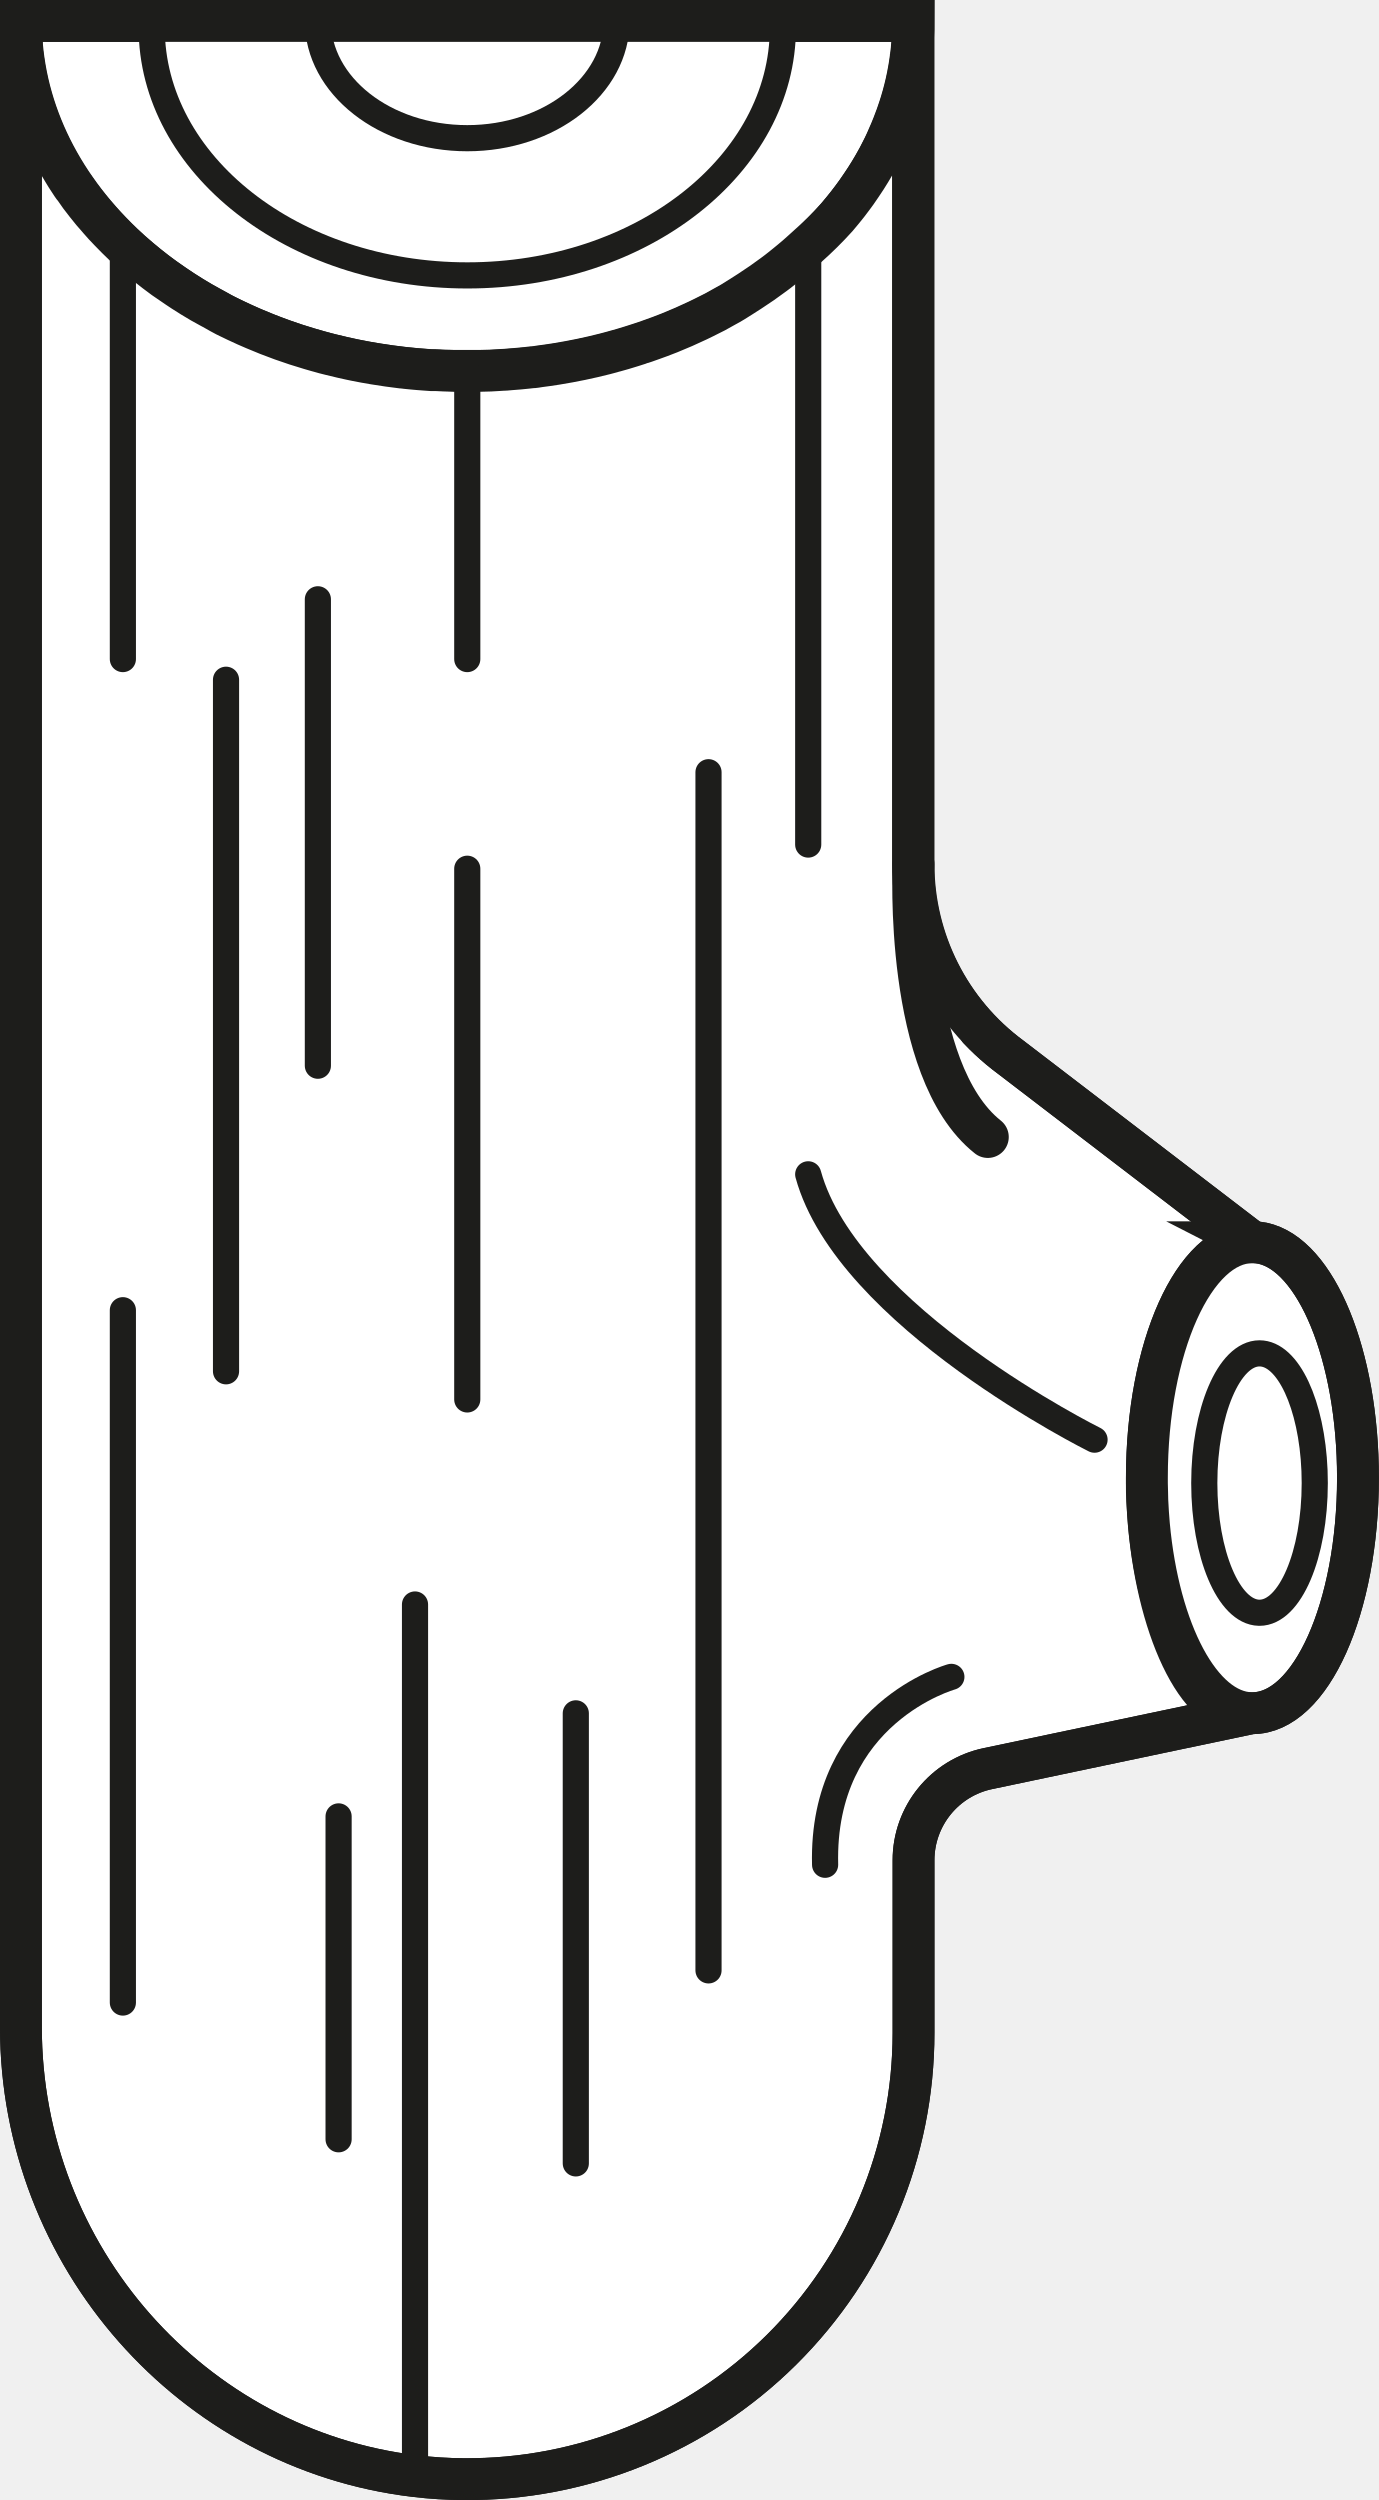
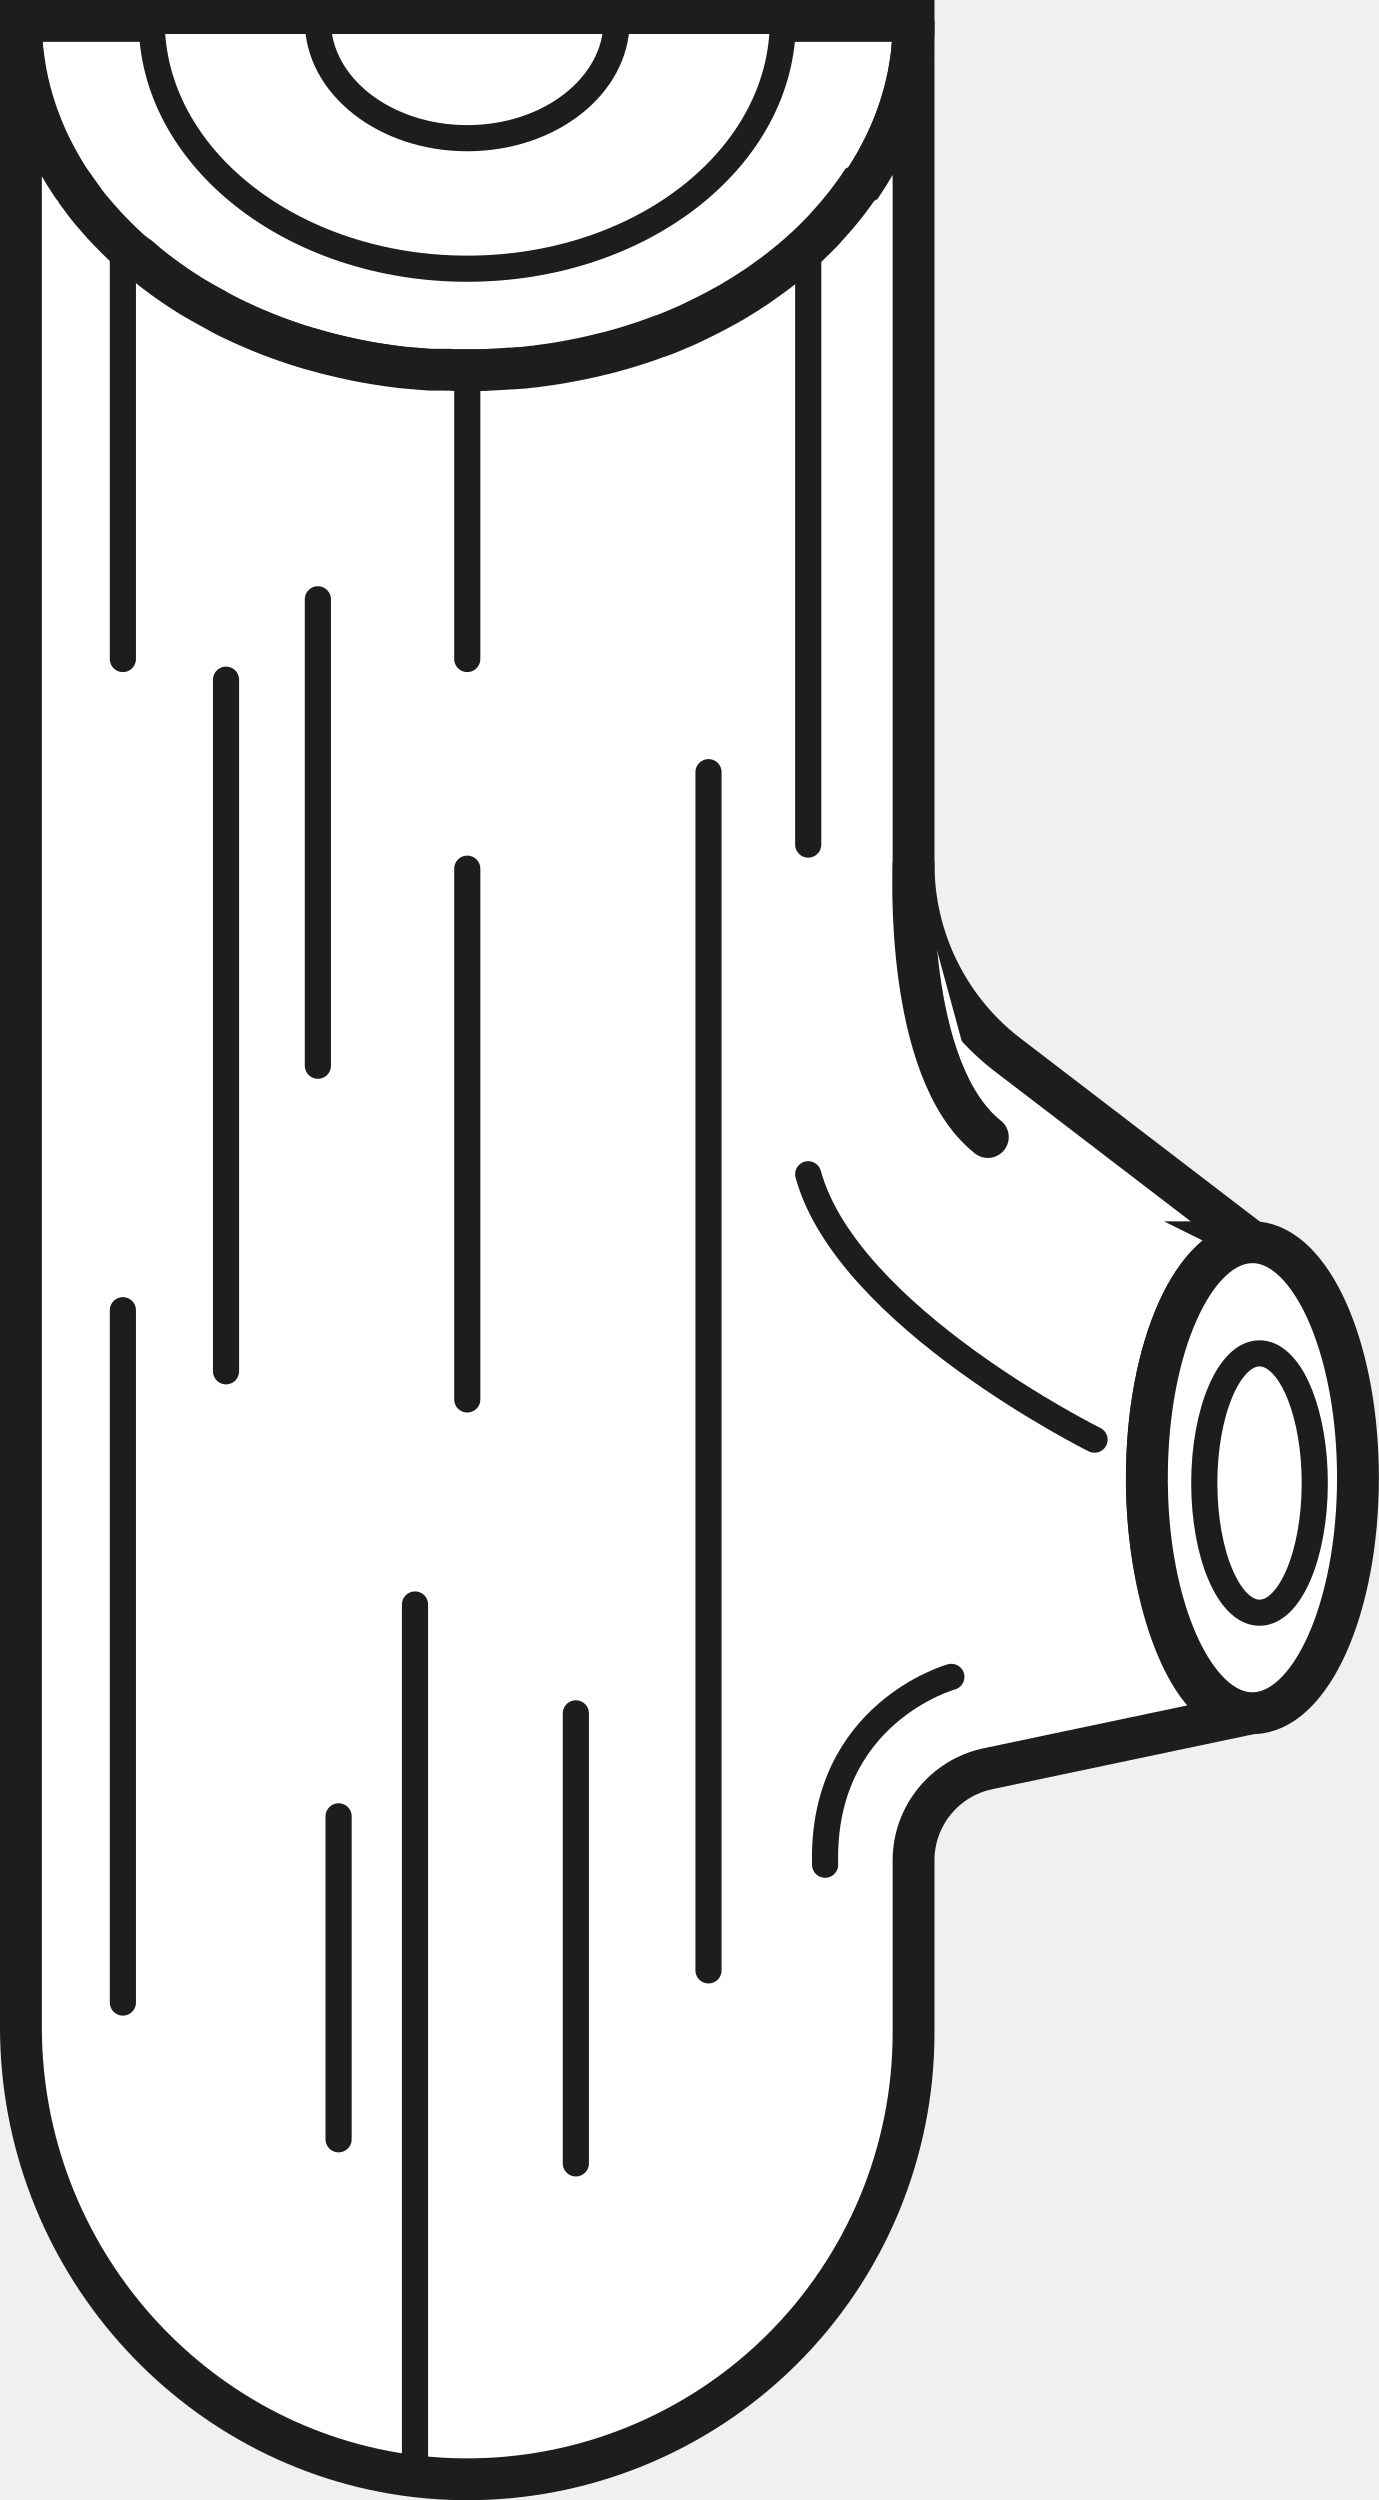
<svg xmlns="http://www.w3.org/2000/svg" viewBox="0 0 263.61 477.94">
  <defs>
-     <style>.cls-1,.cls-2,.cls-3,.cls-4{fill:#fff;}.cls-1,.cls-2,.cls-3,.cls-4,.cls-5{stroke:#1d1d1b;stroke-miterlimit:10;}.cls-1,.cls-3,.cls-5{stroke-width:8px;}.cls-2,.cls-3,.cls-5{stroke-linecap:round;}.cls-2,.cls-4{stroke-width:5px;}.cls-5{fill:none;}</style>
+     <style>.cls-1,.cls-2,.cls-4,.cls-5,.cls-6{fill:#fff;}.cls-2,.cls-3,.cls-4,.cls-5,.cls-6{stroke:#1d1d1b;stroke-miterlimit:10;}.cls-2,.cls-4{stroke-width:8px;}.cls-3{fill:none;}.cls-3,.cls-4,.cls-5{stroke-linecap:round;}.cls-3,.cls-5,.cls-6{stroke-width:5px;}</style>
  </defs>
  <g id="Layer_2" data-name="Layer 2">
    <g id="Layer_1-2" data-name="Layer 1">
-       <path class="cls-1" d="M174.65,4c0,16.48-7.58,31.57-20.14,43.23C138.86,61.76,115.47,71,89.33,71,62.82,71,39.14,61.5,23.49,46.61,11.31,35,4,20.19,4,4Z" />
-       <path class="cls-1" d="M193.26,202.14l46.17,35.35c-11.14,0-20.18,20.16-20.18,45,0,.37,0,.74,0,1.1,0,1.1,0,2.2.08,3.29.07,1.58.18,3.12.31,4.65,1.86,20.88,10,38,19.55,36l-50.33,10.59a17.9,17.9,0,0,0-14.22,17.52v33a85.32,85.32,0,0,1-86,85.32,82.16,82.16,0,0,1-9.34-.59C36.74,468.31,4,431.43,4,387.54V4c0,.57,0,1.15,0,1.72s0,.87.06,1.3,0,.65.07,1,0,.64.07,1c0,.17,0,.34,0,.5s.07.62.11.92.06.57.11.85c.13,1,.3,2,.49,3,.11.55.22,1.09.34,1.63.16.71.34,1.42.54,2.12.1.39.2.77.32,1.15.15.54.32,1.08.5,1.61s.3.9.46,1.34c0,.16.11.32.17.47.13.36.26.72.41,1.07q.93,2.41,2.1,4.76.28.59.6,1.17c.13.25.26.51.41.76.22.42.46.84.7,1.26s.46.79.7,1.18c.35.59.72,1.18,1.11,1.76s.62,1,1,1.42q1,1.5,2.16,2.94c.3.39.61.78.94,1.17s.55.69.85,1,.47.56.72.83c.64.74,1.3,1.47,2,2.18.24.26.49.52.75.77s.43.45.65.66c.37.38.75.74,1.13,1.1q1.64,1.56,3.39,3c.35.3.71.6,1.07.88a3.37,3.37,0,0,0,.35.29c.46.38.94.75,1.43,1.12s1.08.82,1.63,1.22a.18.18,0,0,0,.07.05c.48.35,1,.7,1.46,1,.3.22.61.43.92.63s.83.56,1.25.83c1.12.73,2.26,1.43,3.43,2.11l1.81,1,.19.1c.58.33,1.18.64,1.78,1s1.09.56,1.64.84l1.37.66,1.5.69.3.14c.5.23,1,.45,1.52.66a93.75,93.75,0,0,0,10.68,3.84l1.28.37.8.22c.52.15,1,.29,1.58.42l.4.1q1.05.27,2.13.51l1.72.38.82.17c1.19.24,2.39.46,3.61.66.86.15,1.73.28,2.61.4l1.53.2,1,.13c.27,0,.55.07.83.09.47.06,1,.1,1.42.14s.66.07,1,.09.79.07,1.19.09.82.07,1.23.09l.82,0c.5,0,1,.06,1.51.07.68,0,1.36.06,2,.07s1.65,0,2.48,0,1.63,0,2.44,0c1.41,0,2.81-.09,4.19-.18.54,0,1.08-.06,1.61-.11s1.18-.08,1.77-.14,1-.09,1.51-.15l.9-.1c.5,0,1-.11,1.48-.18l1.49-.2,1.73-.26q4.78-.77,9.35-1.94.67-.17,1.35-.36a4.1,4.1,0,0,0,.5-.14c.5-.13,1-.27,1.49-.42s1.16-.34,1.74-.53,1-.32,1.56-.5a1.76,1.76,0,0,0,.3-.1c.49-.16,1-.32,1.46-.5l.73-.26c.47-.16.93-.33,1.38-.5l0,0c.61-.22,1.21-.46,1.81-.7q2.76-1.11,5.4-2.37l1.21-.59q2.11-1,4.14-2.19c.48-.26,1-.54,1.44-.82l0,0,1.59-1,0,0q.78-.48,1.56-1,2.37-1.53,4.6-3.2c.49-.37,1-.74,1.46-1.12.3-.23.59-.47.88-.71s.63-.51.94-.77.84-.7,1.25-1.06.63-.55.94-.84l.84-.76A70.44,70.44,0,0,0,160,41.52c.35-.4.68-.8,1-1.2l.73-.9c.12-.14.23-.29.34-.43.29-.37.58-.74.85-1.12s.53-.7.78-1.06.69-1,1-1.46.58-.85.85-1.28.55-.87.81-1.3.48-.8.71-1.2.57-1,.83-1.49c.74-1.37,1.42-2.77,2-4.18q.18-.37.33-.75c.17-.41.34-.82.5-1.23s.35-.9.51-1.35c.05-.12.1-.25.14-.37.18-.48.34-1,.5-1.46s.24-.72.35-1.09a52.61,52.61,0,0,0,1.3-5.16c0-.23.09-.46.13-.69.08-.42.16-.84.22-1.27s.16-1,.22-1.51c0-.14,0-.28.06-.42q.07-.54.12-1.08c0-.45.09-.91.12-1.37s.06-.66.07-1c0-.48.06-1,.07-1.43s0-1.15,0-1.73V165.22A45.94,45.94,0,0,0,193.26,202.14Z" />
-       <path class="cls-1" d="M239.43,237.49c.65,0,.31.16,0,0Z" />
-       <path class="cls-1" d="M259.61,282.52c0,24.87-9,45-20.18,45h-.23c-9.65-.24-17.68-15.62-19.55-36-.13-1.53-.24-3.07-.31-4.65,0-1.08-.07-2.18-.08-3.29,0-.36,0-.73,0-1.1,0-24.87,9-45,20.18-45h.25a10.29,10.29,0,0,1,1.66.19C251.59,239.84,259.61,259.09,259.61,282.52Z" />
-       <line class="cls-2" x1="154.51" y1="47.23" x2="154.51" y2="161.46" />
-       <line class="cls-2" x1="135.45" y1="147.63" x2="135.45" y2="376.69" />
-       <line class="cls-2" x1="89.33" y1="166.08" x2="89.33" y2="267.54" />
-       <line class="cls-2" x1="110.08" y1="327.55" x2="110.08" y2="413.59" />
-       <line class="cls-2" x1="43.21" y1="129.95" x2="43.21" y2="262.16" />
-       <line class="cls-2" x1="64.73" y1="347.25" x2="64.73" y2="408.98" />
-       <line class="cls-2" x1="79.34" y1="306.74" x2="79.34" y2="473.65" />
-       <line class="cls-2" x1="23.49" y1="46.61" x2="23.49" y2="126" />
-       <line class="cls-2" x1="89.33" y1="70.99" x2="89.33" y2="126" />
-       <line class="cls-2" x1="60.77" y1="114.57" x2="60.77" y2="203.74" />
-       <line class="cls-2" x1="23.49" y1="250.48" x2="23.49" y2="382.84" />
-       <path class="cls-3" d="M174.65,165.22s-1.94,39.34,14.2,52.15" />
-       <path class="cls-2" d="M209.25,275.23S162,251.78,154.51,224.5" />
-       <path class="cls-2" d="M181.88,320.58S157,327.46,157.74,356.5" />
-       <path class="cls-4" d="M149.67,5.28c0,26.16-27,47.37-60.33,47.37S29,31.44,29,5.28Z" />
-       <path class="cls-4" d="M240.79,308.32h-.12c-5.77-.16-10.44-11.2-10.44-24.79s4.73-24.8,10.56-24.8a4.79,4.79,0,0,1,1,.11c5.36,1.19,9.56,11.79,9.56,24.69C251.35,297.22,246.62,308.32,240.79,308.32Z" />
-       <path class="cls-4" d="M117.88,4c0,12.38-12.78,22.42-28.55,22.42S60.77,16.38,60.77,4Z" />
-       <path class="cls-5" d="M259.61,282.52c0,24.87-9,45-20.18,45h-.23l-50.33,10.59a17.9,17.9,0,0,0-14.22,17.52v33a85.32,85.32,0,0,1-86,85.32,82.16,82.16,0,0,1-9.34-.59C36.74,468.31,4,431.43,4,387.54V4H174.65V165.22a45.94,45.94,0,0,0,18.61,36.92l46.17,35.35h.25a10.29,10.29,0,0,1,1.66.19C251.59,239.84,259.61,259.09,259.61,282.52Z" />
+       <path class="cls-1" d="M259.61,282.52c0,24.87-9,45-20.18,45h-.23l-50.33,10.59a17.9,17.9,0,0,0-14.22,17.52v33a85.32,85.32,0,0,1-86,85.32,82.16,82.16,0,0,1-9.34-.59C36.74,468.31,4,431.43,4,387.54V4H174.65V165.22L181,188.49a45.87,45.87,0,0,0,12.27,13.65l46.17,35.35h.25a9.28,9.28,0,0,1,1.66.19C251.59,239.84,259.61,259.09,259.61,282.52Z" />
+       <path class="cls-2" d="M174.65,4c0,.58,0,1.15,0,1.73s0,.95-.07,1.43c0,.33,0,.66-.07,1s-.06.84-.11,1.25c0,0,0,.08,0,.12q0,.54-.12,1.08c0,.14,0,.28-.06.42s-.05.39-.08.59-.09.62-.14.92-.14.85-.22,1.27c0,.23-.08.46-.13.69a52.61,52.61,0,0,1-1.3,5.16c0,.1-.06.2-.1.3-.08.27-.16.53-.25.79-.16.49-.32,1-.5,1.46,0,.12-.09.25-.14.37-.14.39-.28.78-.44,1.17l-.07.18c-.1.26-.21.53-.32.79s-.26.63-.41.95a1.22,1.22,0,0,1-.1.24c-.15.35-.31.7-.48,1.06l-.3.64c-.16.35-.33.7-.51,1s-.49,1-.75,1.44l-.18.34-.44.79-.21.36c-.23.4-.46.8-.71,1.2s-.53.87-.81,1.3-.41.65-.63,1-.34.52-.53.78-.46.67-.7,1-.51.71-.78,1.06l-.42.56c-.14.19-.28.38-.43.56s-.22.29-.34.43l-.73.9c-.33.4-.66.8-1,1.2-.53.61-1.07,1.22-1.62,1.81-.34.37-.69.74-1,1.1s-.71.73-1.08,1.09c-.57.58-1.17,1.15-1.77,1.71l-.84.76c-.31.29-.62.57-.94.84s-.83.71-1.25,1.06-.62.52-.94.77-.58.48-.88.71c-.48.38-1,.75-1.46,1.12l-.41.29c-.56.42-1.12.83-1.69,1.22l-.37.26c-.58.41-1.17.81-1.77,1.19l-.36.24-.73.47-.88.55-.83.5-1.52.9-.72.4q-1,.56-2,1.08c-.54.29-1.08.57-1.63.84s-.87.44-1.32.65l-.42.21-.41.19c-.7.33-1.4.66-2.12,1l-.27.11c-.69.31-1.38.6-2.09.89l-.51.21-.26.1c-.47.19-.94.38-1.42.55l-.13,0,0,0-.35.13c-.34.13-.69.26-1,.38l-.73.26c-.48.18-1,.34-1.46.5h0l-.25.08h0c-.52.18-1,.35-1.56.5l-.22.07c-.38.13-.76.24-1.14.35l-.38.11c-.49.15-1,.29-1.49.42a4.1,4.1,0,0,1-.5.14q-.68.19-1.35.36l-.1,0-2.19.54c-.77.18-1.55.35-2.33.51s-1.34.27-2,.39c-.9.18-1.81.33-2.72.48l-1.38.21-.35.05-1.49.2c-.49.07-1,.13-1.48.18l-.86.1h0c-.5.06-1,.11-1.51.15l-.35,0c-.38,0-.76.07-1.15.09l-.27,0c-.53,0-1.07.09-1.61.11s-1.39.08-2.08.11-1.41.06-2.11.07-1.62,0-2.44,0-1.66,0-2.48,0c-.61,0-1.21,0-1.82-.06h-.22c-.26,0-.51,0-.76,0l-.75,0-.82,0q-.62,0-1.23-.09c-.4,0-.8-.05-1.19-.09s-.67,0-1-.09l-.19,0c-.39,0-.77-.06-1.15-.11h-.08c-.28,0-.56,0-.83-.09l-1-.13-1.53-.2c-.88-.12-1.75-.25-2.61-.4l-1.56-.27c-.69-.12-1.37-.25-2-.39l-.82-.17-1.72-.38q-1.08-.24-2.13-.51l-.4-.1c-.53-.13-1.06-.27-1.58-.42l-.8-.22-1.28-.37-.11,0c-.87-.26-1.72-.52-2.57-.8s-1.5-.5-2.24-.76l-1.53-.56-1-.37-1-.39c-.76-.3-1.51-.61-2.26-.93-.41-.17-.81-.34-1.21-.53l-.31-.13-.3-.14c-.45-.2-.91-.41-1.36-.63l-.14-.06-1.37-.66c-.55-.28-1.1-.55-1.64-.84s-1.19-.62-1.78-1l-.19-.1-1.81-1-1.73-1c-.46-.28-.91-.56-1.35-.85l-.35-.22c-.42-.27-.84-.54-1.25-.83s-.62-.41-.92-.63l-.73-.51-.73-.52a.18.18,0,0,1-.07-.05c-.55-.4-1.09-.8-1.63-1.22s-1-.74-1.43-1.12a3.37,3.37,0,0,1-.35-.29l-.17-.14c-.3-.24-.6-.48-.9-.74l-.05,0-1-.83L25,48c-.5-.45-1-.91-1.49-1.38s-.76-.72-1.13-1.1c-.22-.21-.44-.43-.65-.66s-.51-.51-.75-.77c-.69-.71-1.35-1.44-2-2.18-.25-.27-.49-.55-.72-.83s-.58-.69-.85-1c-.17-.19-.33-.39-.48-.59s-.31-.38-.46-.58c-.37-.48-.74-1-1.1-1.46l0-.06c-.34-.47-.68-.94-1-1.42s-.65-.94-1-1.42-.76-1.17-1.11-1.76c-.24-.39-.47-.78-.7-1.18s-.48-.84-.7-1.26c-.15-.25-.28-.51-.41-.76s-.41-.78-.6-1.17c-.39-.78-.76-1.57-1.11-2.36-.17-.4-.35-.8-.51-1.2l-.48-1.2c-.15-.35-.28-.71-.41-1.07-.06-.15-.12-.31-.17-.47-.16-.44-.32-.89-.46-1.34s-.35-1.07-.5-1.61c-.12-.38-.22-.76-.32-1.15s-.2-.7-.28-1.06-.18-.71-.26-1.06c-.12-.54-.23-1.08-.34-1.63s-.16-.85-.23-1.28-.1-.58-.14-.87l-.12-.85c0-.28-.08-.56-.11-.85s0-.41-.07-.62-.06-.53-.09-.8-.06-.64-.07-1-.06-.65-.07-1S4,6.15,4,5.72,4,4.57,4,4Z" />
+       <path class="cls-2" d="M239.2,327.55l-50.33,10.59a17.9,17.9,0,0,0-14.22,17.52v33a85.32,85.32,0,0,1-86,85.32,82.16,82.16,0,0,1-9.34-.59C36.74,468.31,4,431.43,4,387.54V4c0,.57,0,1.15,0,1.72s0,.87.06,1.3,0,.65.07,1,0,.64.07,1c0,.17,0,.34,0,.5s0,.2,0,.3,0,.42.07.62.06.57.11.85l.12.85c0,.29.09.58.14.87s.15.85.23,1.28.22,1.09.34,1.63c.08.35.16.71.26,1.06s.18.71.28,1.06.2.77.32,1.15c.15.54.32,1.08.5,1.61s.3.9.46,1.34c0,.16.11.32.17.47.13.36.26.72.41,1.07l.48,1.2c.16.4.34.8.51,1.2.35.79.72,1.58,1.11,2.36q.28.59.6,1.17c.13.25.26.51.41.76.22.42.46.84.7,1.26s.46.79.7,1.18c.35.59.72,1.18,1.11,1.76s.62,1,1,1.42.67,1,1,1.42l0,.06c.36.5.73,1,1.1,1.46.15.2.3.39.46.58s.31.4.48.59c.27.34.55.69.85,1s.47.56.72.83c.64.74,1.3,1.47,2,2.18.24.26.49.52.75.77s.43.45.65.66c.37.38.75.74,1.13,1.1s1,.93,1.49,1.38l.88.78,1,.83.05,0c.29.25.6.51.9.74l.17.14a3.37,3.37,0,0,0,.35.29c.46.38.94.75,1.43,1.12s1.08.82,1.63,1.22a.18.18,0,0,0,.07.05l.73.52q.81.59,1.65,1.14c.41.29.83.56,1.25.83l.35.22c.44.29.89.57,1.35.85l1.73,1,1.81,1,.19.1c.58.33,1.18.64,1.78,1s1.09.56,1.64.84l1.37.66.14.06c.45.22.91.43,1.36.63l.3.14.31.13c.4.19.8.36,1.21.53.75.32,1.5.63,2.26.93.32.14.65.26,1,.39l1,.37c.51.2,1,.38,1.53.56.74.26,1.48.52,2.24.76s1.7.54,2.57.8l.11,0,1.28.37.8.22c.52.15,1,.29,1.58.42l.4.1q1.05.27,2.13.51l1.72.38.82.17c.68.14,1.36.27,2,.39l1.56.27c.86.15,1.73.28,2.61.4l1.53.2,1,.13c.27,0,.55.07.83.09h.08c.38,0,.77.08,1.15.11l.19,0c.33,0,.66.07,1,.09s.79.07,1.19.09.82.07,1.23.09l.82,0,.75,0c.25,0,.5,0,.76,0H85c.61,0,1.21,0,1.82.06.82,0,1.65,0,2.48,0s1.63,0,2.44,0,1.41,0,2.11-.07,1.39-.06,2.08-.11,1.08-.06,1.61-.11l.27,0c.39,0,.77-.05,1.15-.09l.35,0c.51,0,1-.09,1.51-.15h0l.86-.1c.5,0,1-.11,1.48-.18l1.49-.2.35-.05,1.38-.21c.91-.15,1.82-.3,2.72-.48q1-.18,2-.39c.78-.16,1.56-.33,2.33-.51s1.46-.35,2.19-.54l.1,0q.67-.17,1.35-.36a4.1,4.1,0,0,0,.5-.14c.5-.13,1-.27,1.49-.42l.38-.11,1.14-.35.22-.07c.52-.15,1-.32,1.56-.5h0l.25-.08h0c.49-.16,1-.32,1.46-.5l.73-.26c.36-.12.71-.25,1-.38l.33-.12h0l0,0,.13,0c.48-.17,1-.36,1.42-.55l.26-.1.51-.21c.71-.29,1.4-.58,2.09-.89l.27-.11c.72-.31,1.42-.64,2.12-1l.41-.19.42-.21.79-.38.53-.27c.55-.27,1.09-.55,1.63-.84s1.33-.71,2-1.08l.72-.4.72-.42,0,0,.76-.46.83-.5,0,0,.83-.52.73-.47.36-.24c.6-.38,1.19-.78,1.77-1.19l.37-.26c.57-.39,1.13-.8,1.69-1.22l.41-.29c.49-.37,1-.74,1.46-1.12.3-.23.59-.47.88-.71s.63-.51.94-.77.84-.7,1.25-1.06.63-.55.94-.84l.84-.76c.6-.56,1.2-1.13,1.77-1.71.37-.36.73-.72,1.08-1.09s.7-.73,1-1.1c.55-.59,1.09-1.2,1.62-1.81.35-.4.68-.8,1-1.2l.73-.9c.12-.14.23-.29.34-.43s.29-.37.43-.56q.61-.8,1.2-1.62c.24-.33.47-.66.7-1,.11-.15.21-.31.31-.46L165,35q.33-.48.63-1c.28-.43.55-.87.81-1.3s.48-.8.71-1.2l.21-.36.44-.79.18-.34q.39-.72.75-1.44c.18-.35.35-.7.51-1l.3-.64c.17-.36.33-.71.48-1.06a1.22,1.22,0,0,0,.1-.24c.09-.17.16-.34.23-.51l.18-.44c.11-.26.22-.53.32-.79l.07-.18c.16-.39.3-.78.44-1.17.05-.12.1-.25.14-.37.18-.48.34-1,.5-1.46.09-.26.17-.52.25-.79,0-.1.07-.2.1-.3a52.61,52.61,0,0,0,1.3-5.16c0-.23.09-.46.13-.69.08-.42.16-.84.22-1.27s.1-.61.14-.92.06-.39.08-.59,0-.28.06-.42q.07-.54.12-1.08s0-.08,0-.12c0-.41.08-.83.11-1.25s.06-.66.07-1c0-.48.06-1,.07-1.43s0-1.15,0-1.73V165.22a46,46,0,0,0,18.61,36.92l46.17,35.35c-11.14,0-20.18,20.16-20.18,45,0,.37,0,.74,0,1.1,0,1.11,0,2.21.08,3.29.07,1.58.18,3.12.31,4.65.06.64.12,1.27.19,1.9C222,313.47,229.91,329.51,239.2,327.55Z" />
+       <path class="cls-2" d="M239.43,237.49h.17C240,237.52,239.71,237.63,239.43,237.49Z" />
+       <path class="cls-2" d="M259.61,282.52c0,24.87-9,45-20.18,45h-.23c-9.35-.23-17.18-14.67-19.36-34.09-.07-.63-.13-1.26-.19-1.9-.13-1.53-.24-3.07-.31-4.65,0-1.08-.07-2.18-.08-3.29,0-.36,0-.73,0-1.1,0-24.87,9-45,20.18-45h.25a9.28,9.28,0,0,1,1.66.19C251.59,239.84,259.61,259.09,259.61,282.52Z" />
+       <line class="cls-3" x1="154.51" y1="47.23" x2="154.51" y2="161.46" />
+       <line class="cls-3" x1="135.45" y1="147.62" x2="135.45" y2="376.69" />
+       <line class="cls-3" x1="89.33" y1="166.07" x2="89.33" y2="267.54" />
+       <line class="cls-3" x1="110.09" y1="327.55" x2="110.09" y2="413.59" />
+       <line class="cls-3" x1="43.21" y1="129.94" x2="43.21" y2="262.16" />
+       <line class="cls-3" x1="64.73" y1="347.24" x2="64.73" y2="408.98" />
+       <line class="cls-3" x1="79.34" y1="306.74" x2="79.34" y2="473.65" />
+       <line class="cls-3" x1="23.49" y1="46.61" x2="23.49" y2="125.99" />
+       <line class="cls-3" x1="89.33" y1="70.99" x2="89.33" y2="125.99" />
+       <line class="cls-3" x1="60.77" y1="114.57" x2="60.77" y2="203.74" />
+       <line class="cls-3" x1="23.49" y1="250.48" x2="23.49" y2="382.84" />
+       <path class="cls-4" d="M174.65,165.22s-1.94,39.33,14.2,52.15" />
+       <path class="cls-5" d="M209.25,275.23S162,251.78,154.51,224.49" />
+       <path class="cls-5" d="M181.88,320.58s-24.9,6.87-24.14,35.91" />
+       <path class="cls-6" d="M149.66,4c0,26.16-27,47.37-60.33,47.37S29,30.16,29,4Z" />
+       <path class="cls-6" d="M240.79,308.31h-.12c-5.77-.15-10.44-11.19-10.44-24.79s4.73-24.79,10.56-24.79a4.79,4.79,0,0,1,1,.11c5.37,1.19,9.56,11.78,9.56,24.68C251.35,297.22,246.62,308.31,240.79,308.31Z" />
+       <path class="cls-6" d="M117.88,4c0,12.38-12.78,22.42-28.55,22.42S60.77,16.38,60.77,4Z" />
    </g>
  </g>
</svg>
